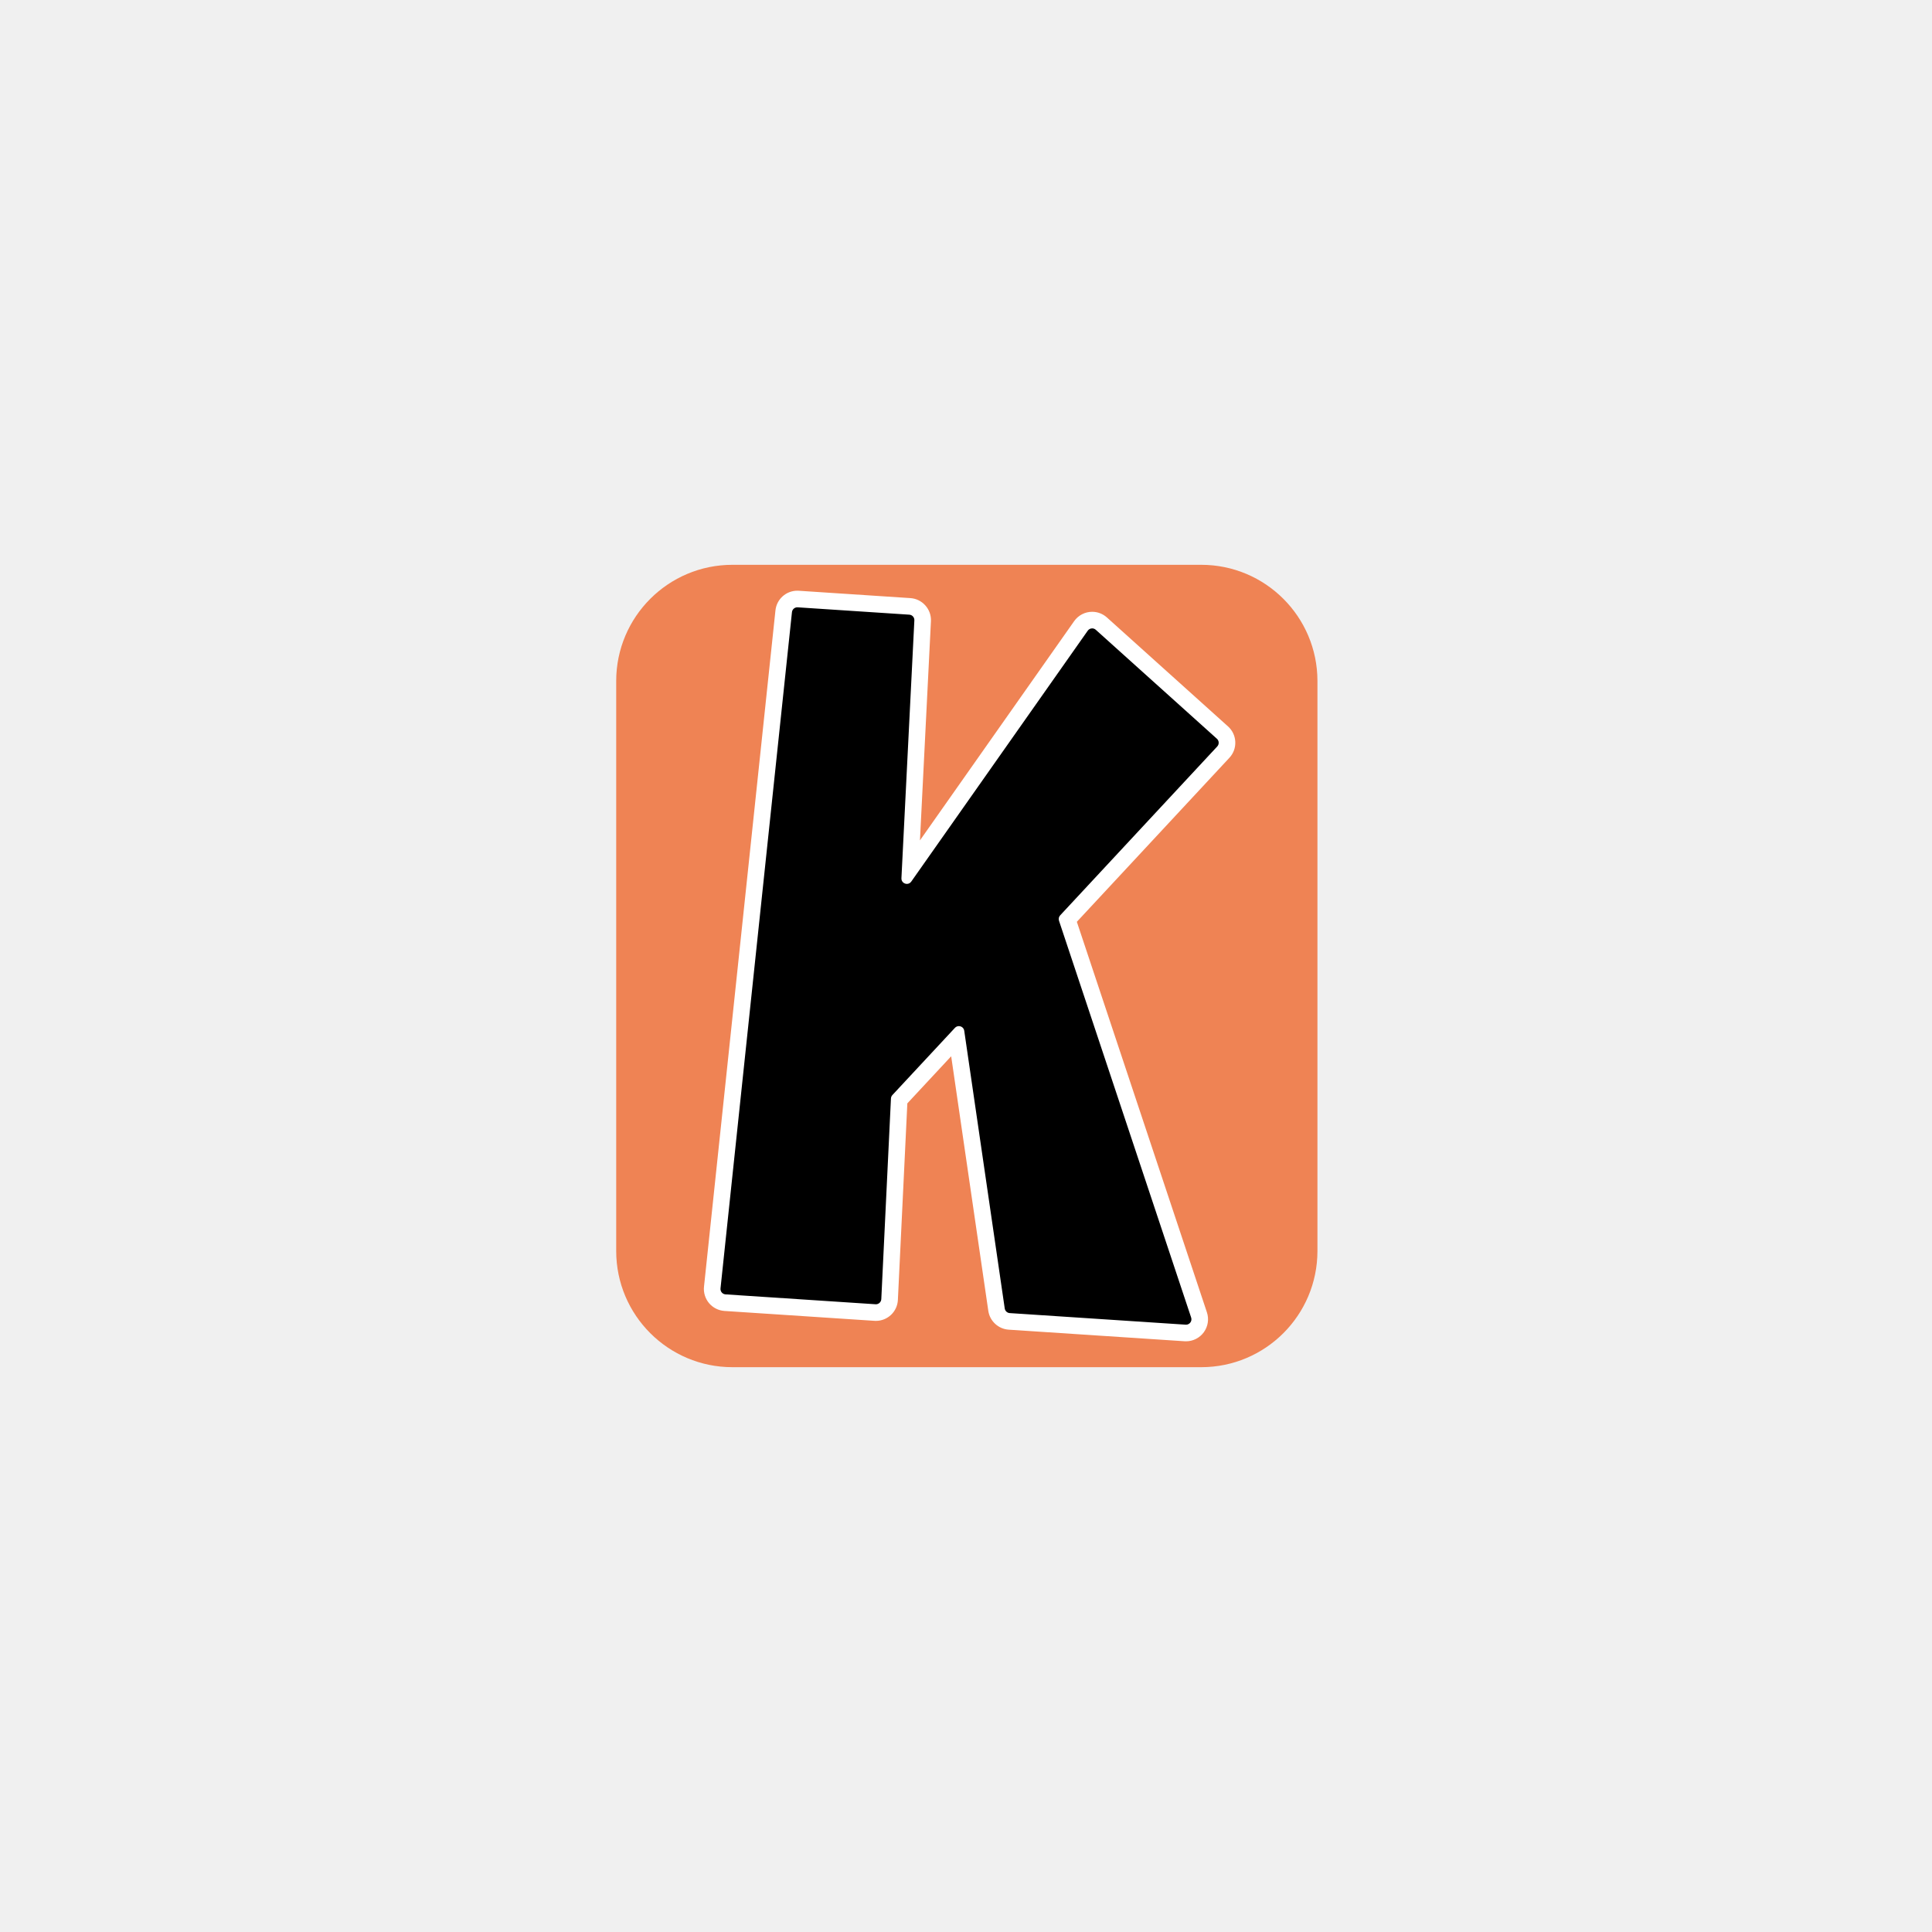
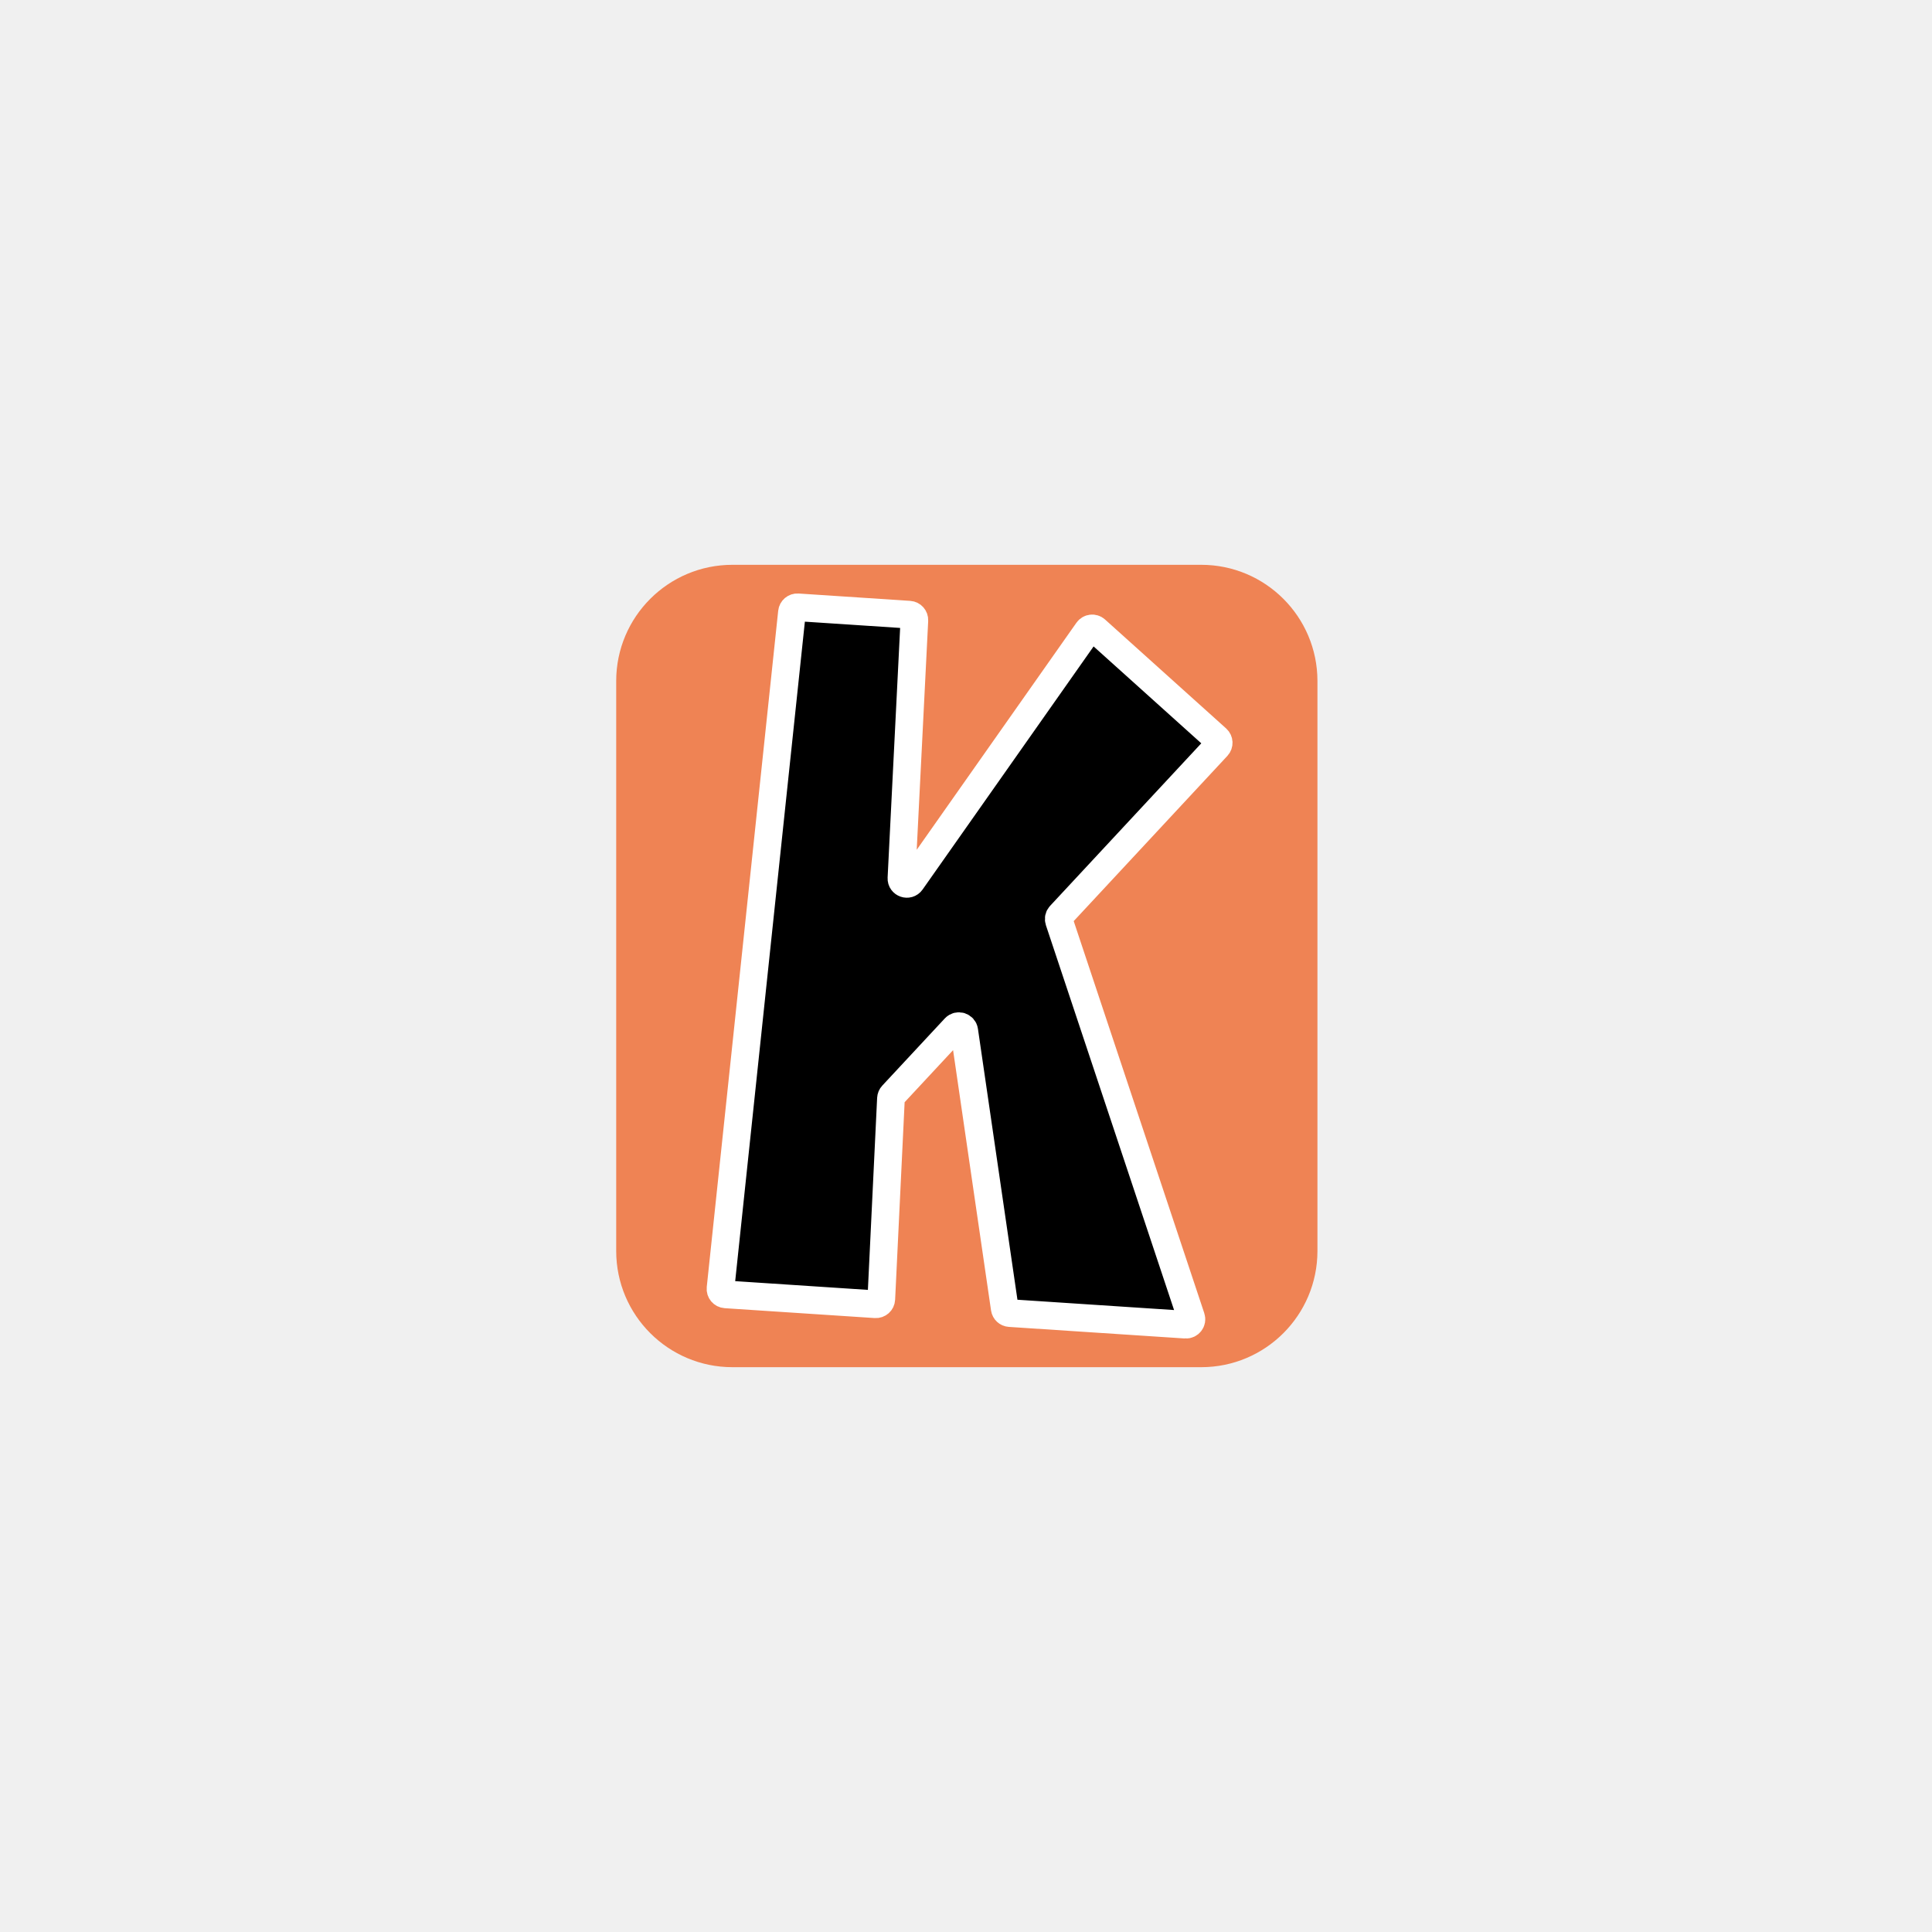
<svg xmlns="http://www.w3.org/2000/svg" viewBox="0 0 512 512">
  <g transform="matrix(.733333 0 0 .733333 68.267 71.009)">
    <rect x="129.591" y="107.279" width="253.411" height="289.961" rx="42" fill="#ef8354" />
-     <path d="M335.516 384.881c-.108 0-.219-.003-.329-.011l-63.581-4.188c-2.317-.152-4.242-1.931-4.577-4.229l-14.32-98.201-20.852 22.406-3.47 72.125c-.128 2.645-2.301 4.716-4.948 4.716-.108 0-.216-.003-.326-.011l-54.21-3.57c-1.338-.088-2.601-.728-3.465-1.753-.863-1.026-1.278-2.379-1.137-3.712l25.819-244.383c.267-2.528 2.385-4.434 4.926-4.434.108 0 .217.003.327.011l40.337 2.657c2.683.176 4.757 2.505 4.623 5.191l-4.491 89.575 61.697-87.71c.927-1.317 2.442-2.104 4.055-2.104 1.224 0 2.399.451 3.311 1.27l43.771 39.381c.995.895 1.576 2.125 1.636 3.462s-.41 2.615-1.322 3.596l-56.343 60.578 47.563 142.816c.502 1.506.248 3.174-.681 4.462-.929 1.289-2.43 2.059-4.016 2.059Z" />
-     <path fill="#fff" d="M195.047 122.638c.043 0 .086.001.13.004l40.337 2.657c1.065.07 1.877.982 1.824 2.048l-4.672 93.185c-.063 1.251.945 2.057 1.975 2.057.581 0 1.169-.257 1.576-.835l63.777-90.667c.384-.545.989-.83 1.601-.83.463 0 .93.164 1.306.502l43.77 39.38c.812.73.868 1.985.124 2.784l-56.765 61.032c-.487.523-.649 1.271-.423 1.949l47.759 143.405c.425 1.275-.532 2.573-1.85 2.573-.044 0-.089-.001-.133-.004l-63.58-4.187c-.92-.061-1.673-.756-1.806-1.668l-14.634-100.358c-.152-1.043-1.036-1.675-1.946-1.675-.506 0-1.02.196-1.42.625l-22.597 24.282c-.315.338-.499.777-.522 1.238l-3.488 72.506c-.05 1.048-.917 1.861-1.951 1.861-.043 0-.087-.001-.13-.004l-54.208-3.57c-1.107-.073-1.932-1.052-1.815-2.156l25.819-244.383c.106-1 .95-1.749 1.942-1.749m0-6c-4.08 0-7.48 3.06-7.909 7.119l-25.819 244.383c-.226 2.141.439 4.313 1.826 5.96 1.387 1.647 3.414 2.672 5.562 2.814l54.208 3.57c.175.012.35.017.525.017 4.25 0 7.739-3.326 7.944-7.572l3.417-71.028 15.842-17.023 13.417 92.01c.538 3.689 3.628 6.545 7.349 6.79l63.58 4.187c.178.012.353.017.528.017 2.546 0 4.957-1.235 6.448-3.304 1.491-2.068 1.899-4.746 1.094-7.165l-47.001-141.128 55.131-59.275c1.464-1.574 2.218-3.624 2.122-5.772-.096-2.148-1.028-4.122-2.627-5.56l-43.77-39.38c-1.463-1.316-3.352-2.041-5.319-2.041-2.588 0-5.02 1.263-6.508 3.378l-55.728 79.224 3.971-79.212c.216-4.313-3.113-8.052-7.422-8.336l-40.337-2.657c-.178-.012-.352-.017-.524-.017Z" />
+     <path d="M335.383 381.877l-63.58-4.187c-.92-.061-1.673-.756-1.806-1.668l-14.634-100.358c-.237-1.624-2.248-2.251-3.365-1.05l-22.597 24.282c-.315.338-.499.777-.522 1.238l-3.488 72.506c-.053 1.092-.99 1.928-2.081 1.857l-54.208-3.57c-1.107-.073-1.932-1.052-1.815-2.156l25.82-244.383c.11-1.044 1.025-1.814 2.072-1.745l40.337 2.657c1.065.07 1.877.982 1.824 2.048l-4.672 93.185c-.098 1.957 2.424 2.825 3.551 1.223l63.777-90.667c.674-.959 2.035-1.112 2.906-.329l43.77 39.38c.812.731.868 1.985.124 2.784l-56.765 61.032c-.487.523-.649 1.271-.423 1.949l47.759 143.405c.439 1.317-.598 2.659-1.983 2.568Z" stroke="#fff" stroke-miterlimit="10" stroke-width="10" />
  </g>
</svg>
